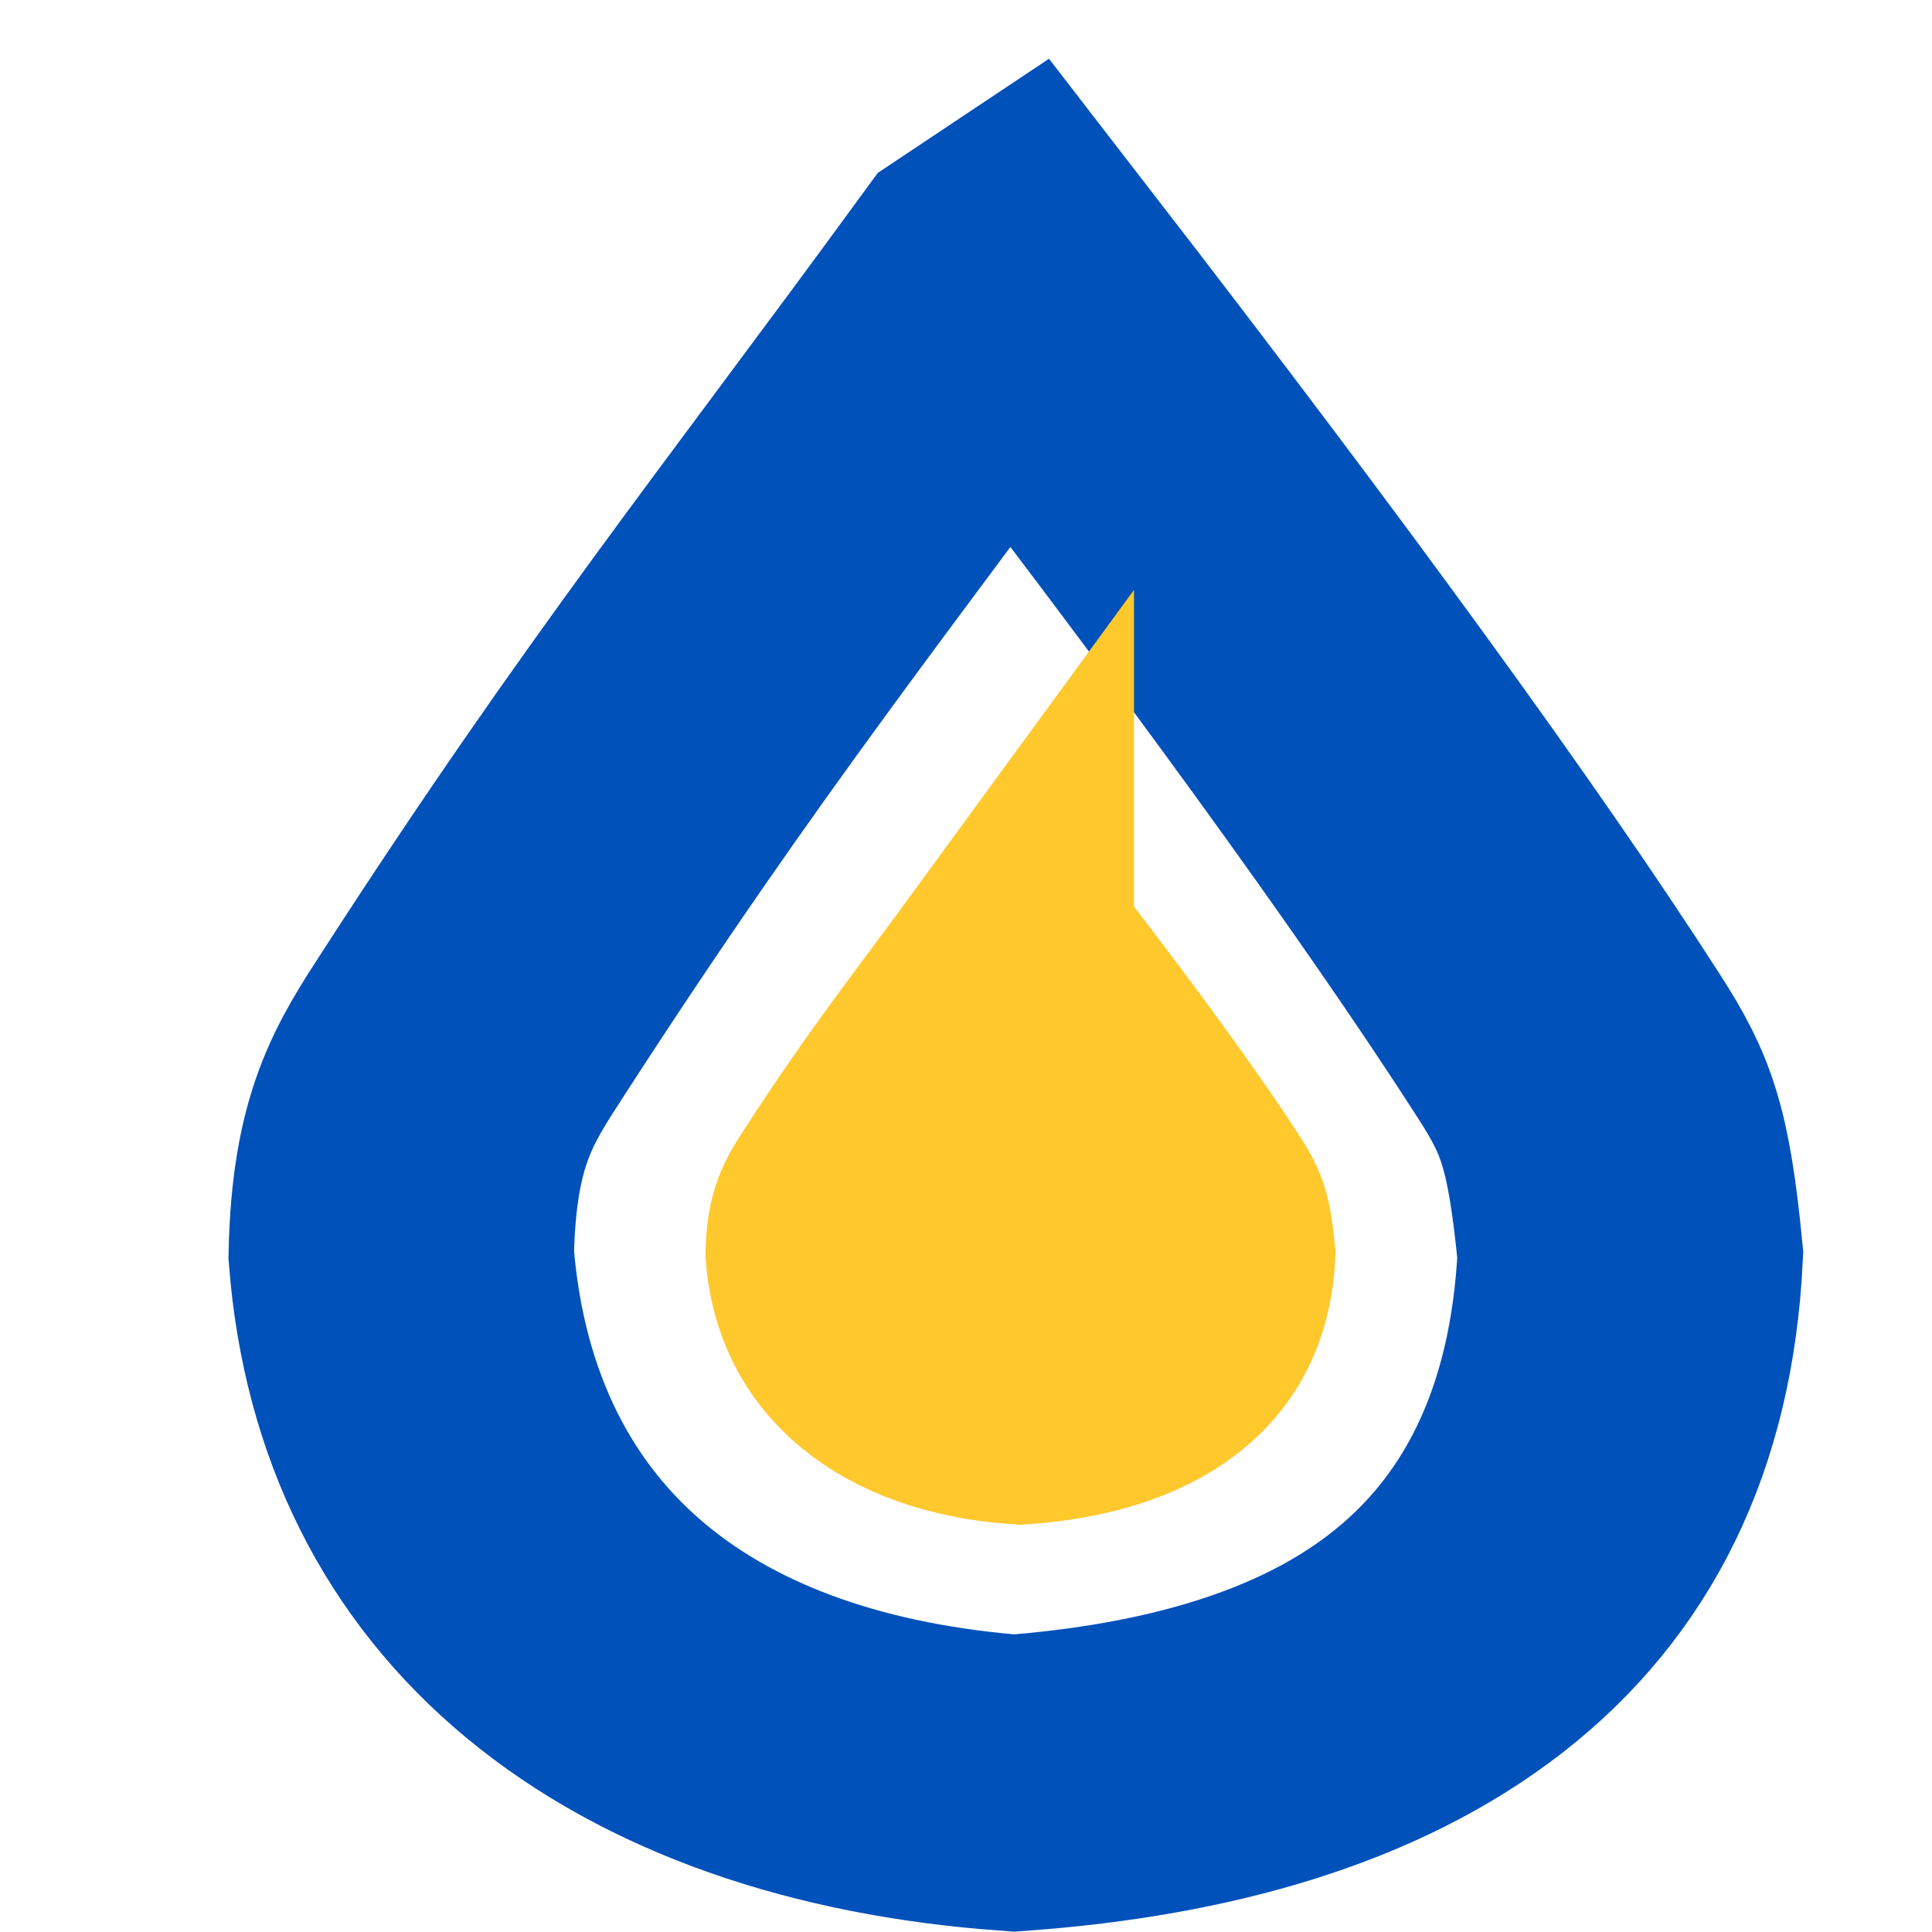
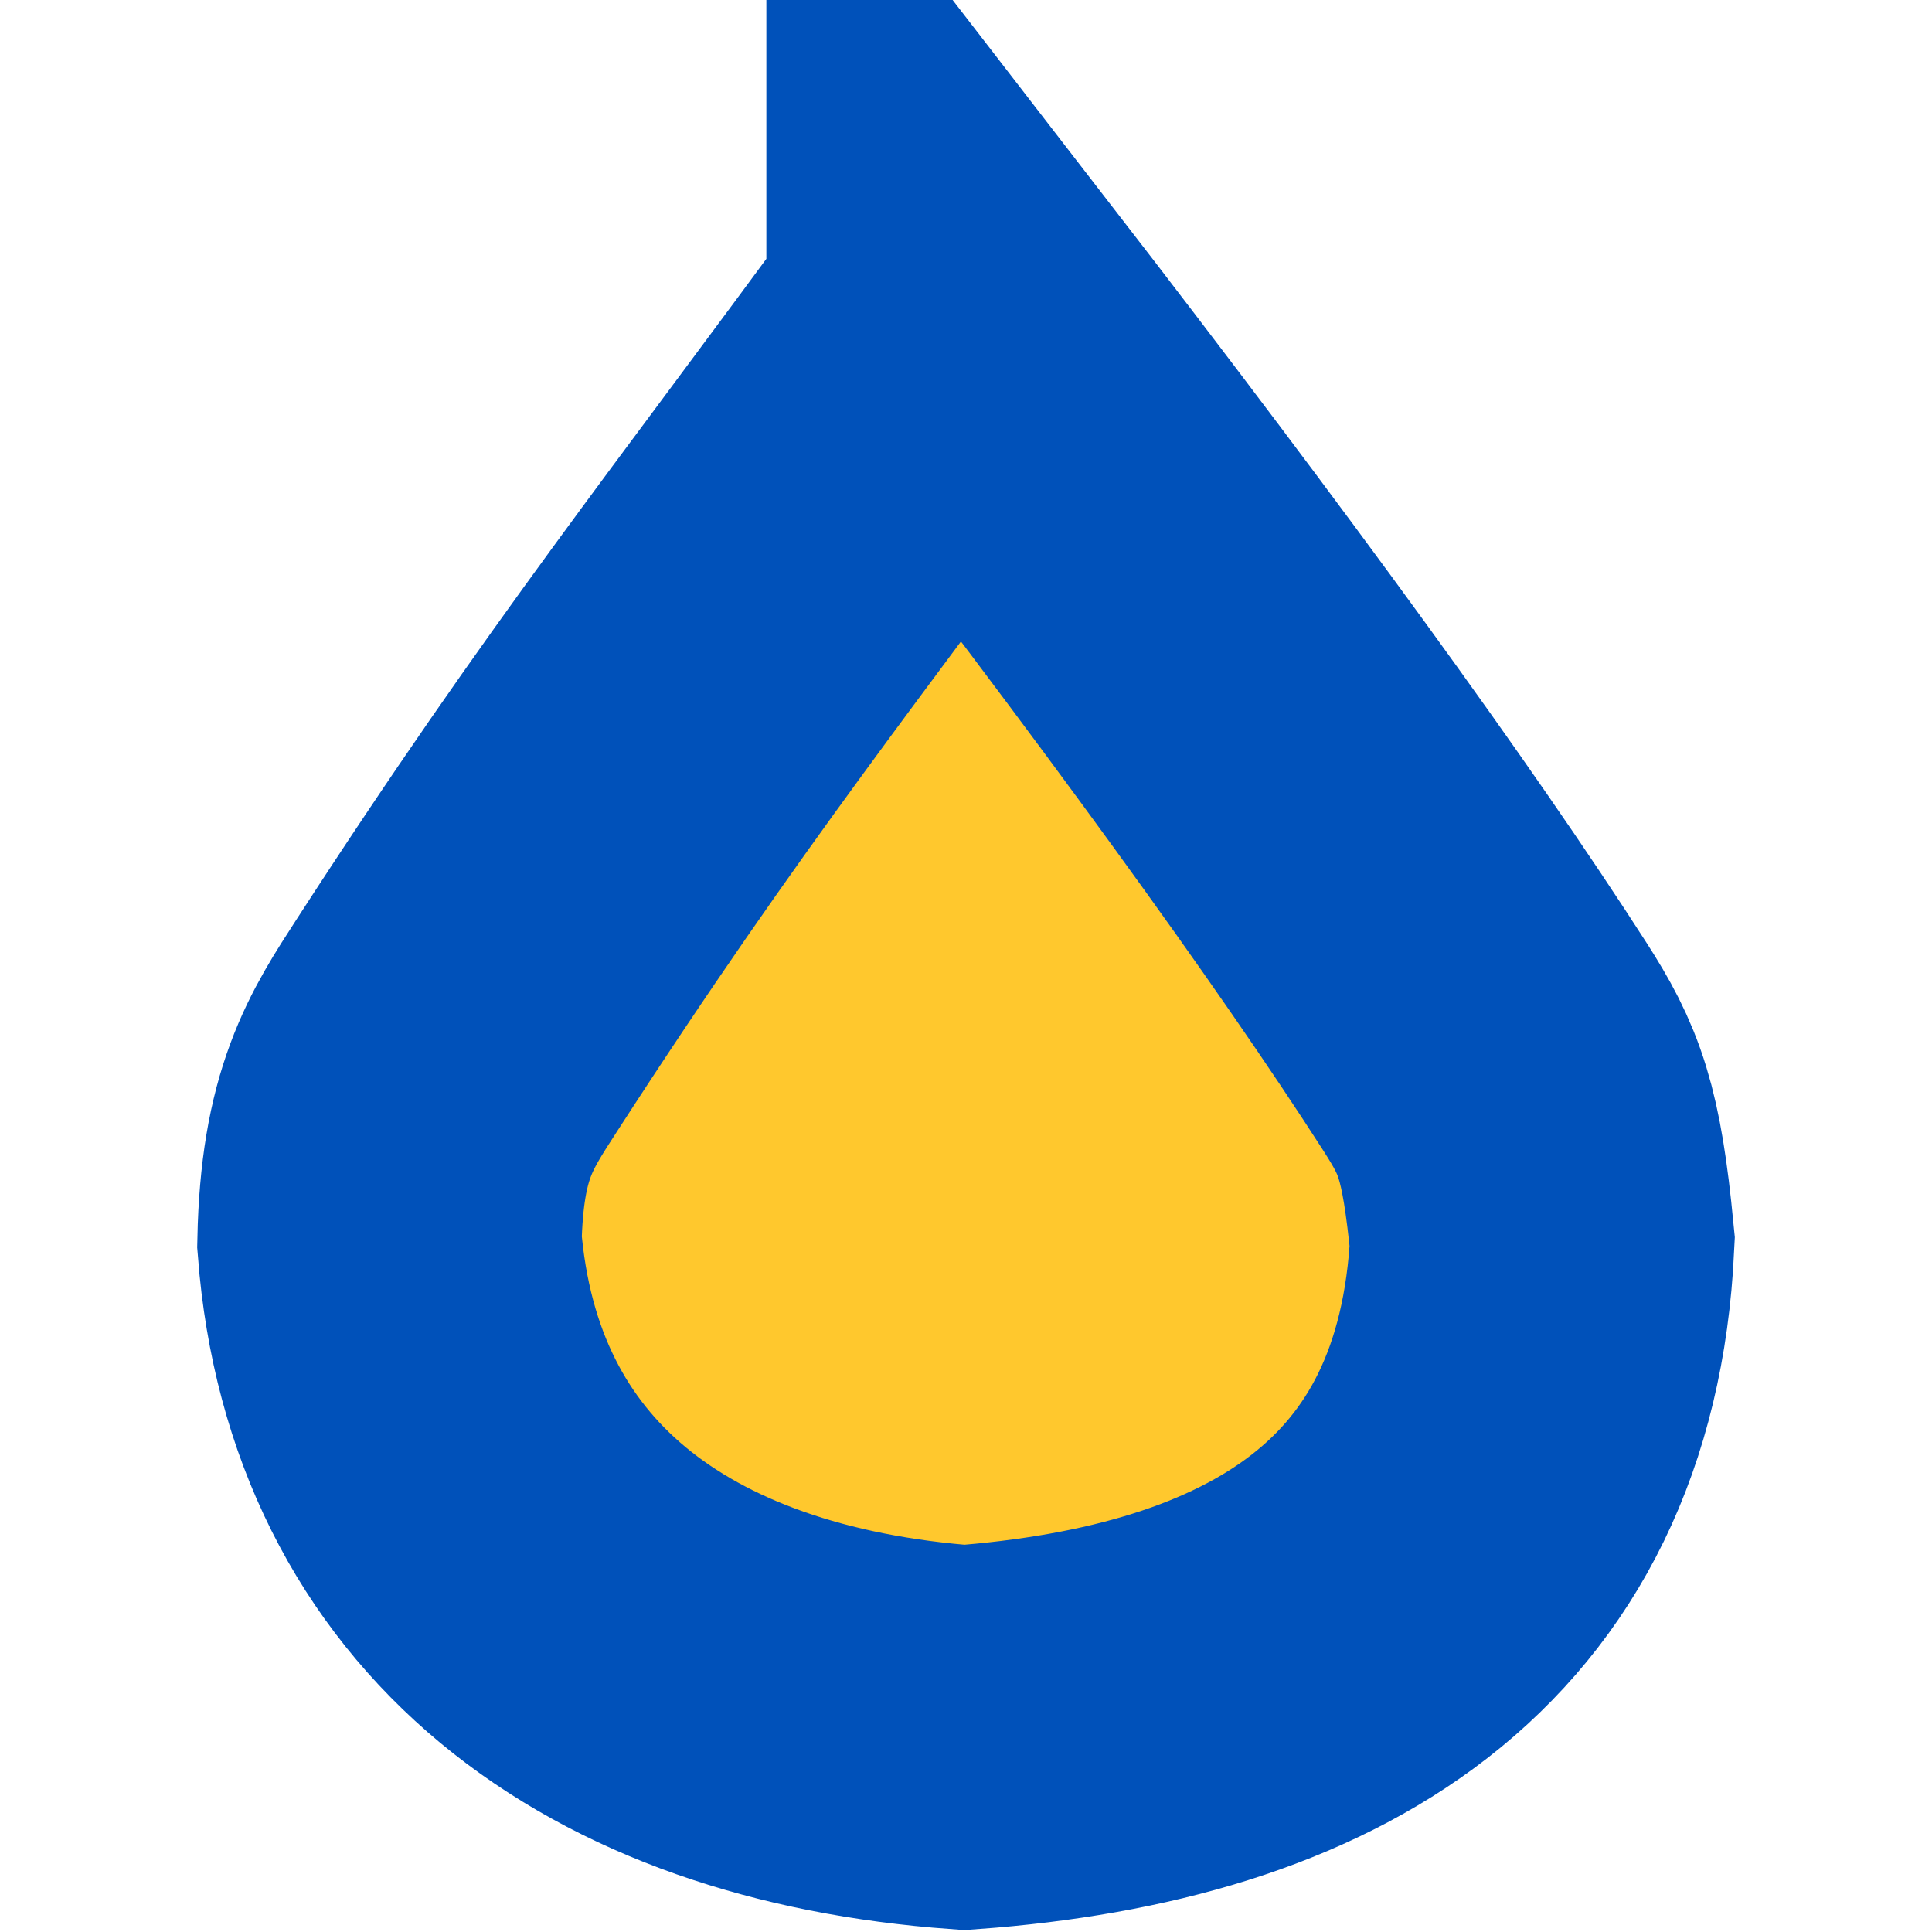
<svg xmlns="http://www.w3.org/2000/svg" width="512" height="512" viewBox="0 0 135.467 135.467" version="1.1" id="svg8">
  <defs id="defs2" />
  <g id="layer1" transform="translate(0,-161.5333)">
-     <g id="g848" transform="matrix(1.166193,0,0,1,-59.36292,71.20079)">
-       <path id="path826" d="m 111.503,109.524 c -12.102,19.325 -20.051,30.762 -32.142,52.572 -2.348,4.235 -4.174,7.39 -4.333,16.219 1.525,22.801 15.876,35.263 36.853,37.042 20.942,-1.798 36.011,-12.031 37.042,-37.042 -0.694,-8.302 -1.462,-10.579 -3.667,-14.586 -7.105,-12.909 -18.491,-31.17 -33.752,-54.206 z" style="fill:none;stroke:#0051ba;stroke-width:20.765;stroke-linecap:butt;stroke-linejoin:miter;stroke-miterlimit:4;stroke-dasharray:none;stroke-opacity:1" />
-       <path id="path826-4" d="m 112.104,155.993 c -3.917,6.254 -6.489,9.955 -10.402,17.014 -0.76,1.371 -1.351,2.392 -1.402,5.249 0.494,7.379 5.138,11.412 11.926,11.988 6.777,-0.582 11.654,-3.894 11.988,-11.988 -0.225,-2.687 -0.473,-3.423 -1.187,-4.72 -2.299,-4.178 -5.984,-10.087 -10.923,-17.542 z" style="fill:none;stroke:#ffc82d;stroke-width:13.961;stroke-linecap:butt;stroke-linejoin:miter;stroke-miterlimit:4;stroke-dasharray:none;stroke-opacity:1" />
-       <rect y="171.134" x="107.345" height="10.961" width="10.394" id="rect843" style="fill:none;fill-opacity:1;stroke:#ffc82d;stroke-width:13.961;stroke-miterlimit:4;stroke-dasharray:none;stroke-opacity:1" />
+     <g id="g1397" transform="matrix(0.9379744,0,0,0.9379744,0.9186245,14.5765)">
+       <g transform="matrix(1.6711,0,0,1.589024,-49.3328,-144.0462)" id="g855">
+         <rect style="fill:none;fill-opacity:1;stroke:#ffc82d;stroke-width:24.5;stroke-miterlimit:4;stroke-dasharray:none;stroke-opacity:1" id="rect843" width="16.259" height="21.58" x="63.452" y="231.553" />
+       </g>
+       <path id="path826" d="m 70.671,180.725 c -14.114,19.325 -23.383,30.762 -37.483,52.572 -2.738,4.235 -4.868,7.39 -5.053,16.219 1.778,22.801 18.515,35.263 42.977,37.042 24.422,-1.798 41.996,-12.031 43.198,-37.042 -0.81,-8.302 -1.705,-10.579 -4.277,-14.586 -8.286,-12.909 -21.564,-31.17 -39.362,-54.206 z" style="fill:none;stroke:#0051ba;stroke-width:28.724;stroke-linecap:butt;stroke-linejoin:miter;stroke-miterlimit:4;stroke-dasharray:none;stroke-opacity:1" />
    </g>
  </g>
</svg>
